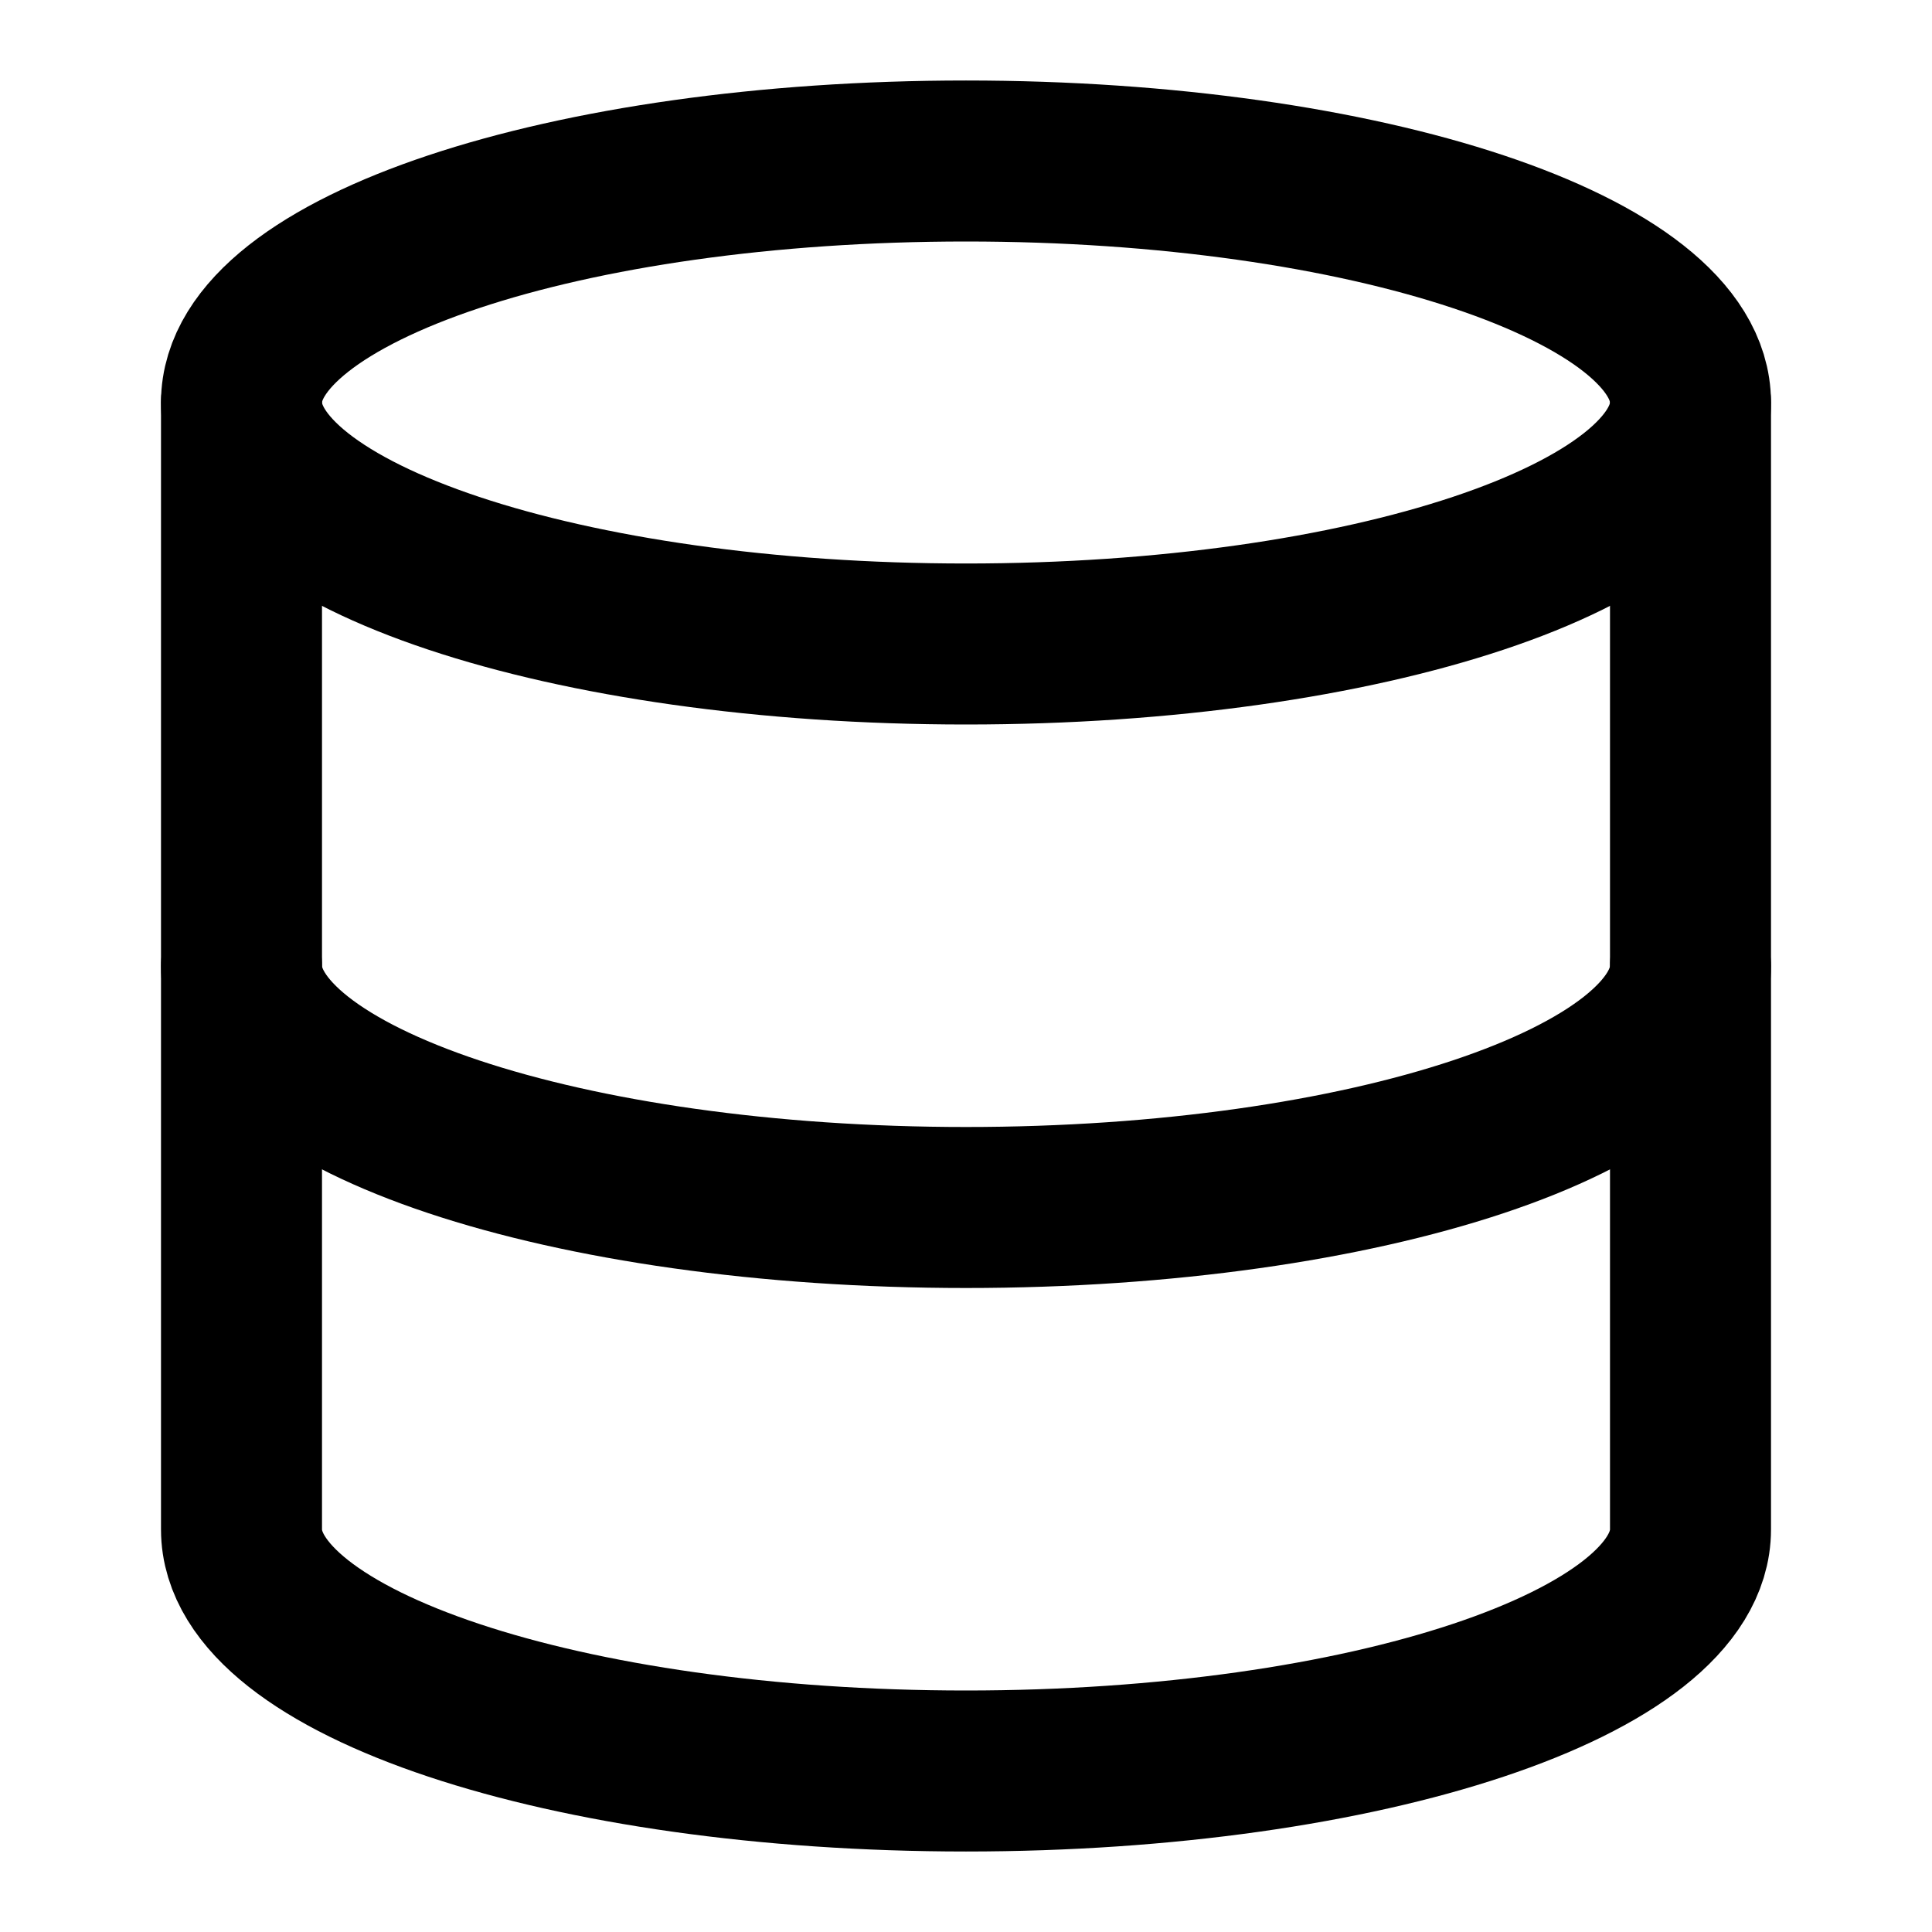
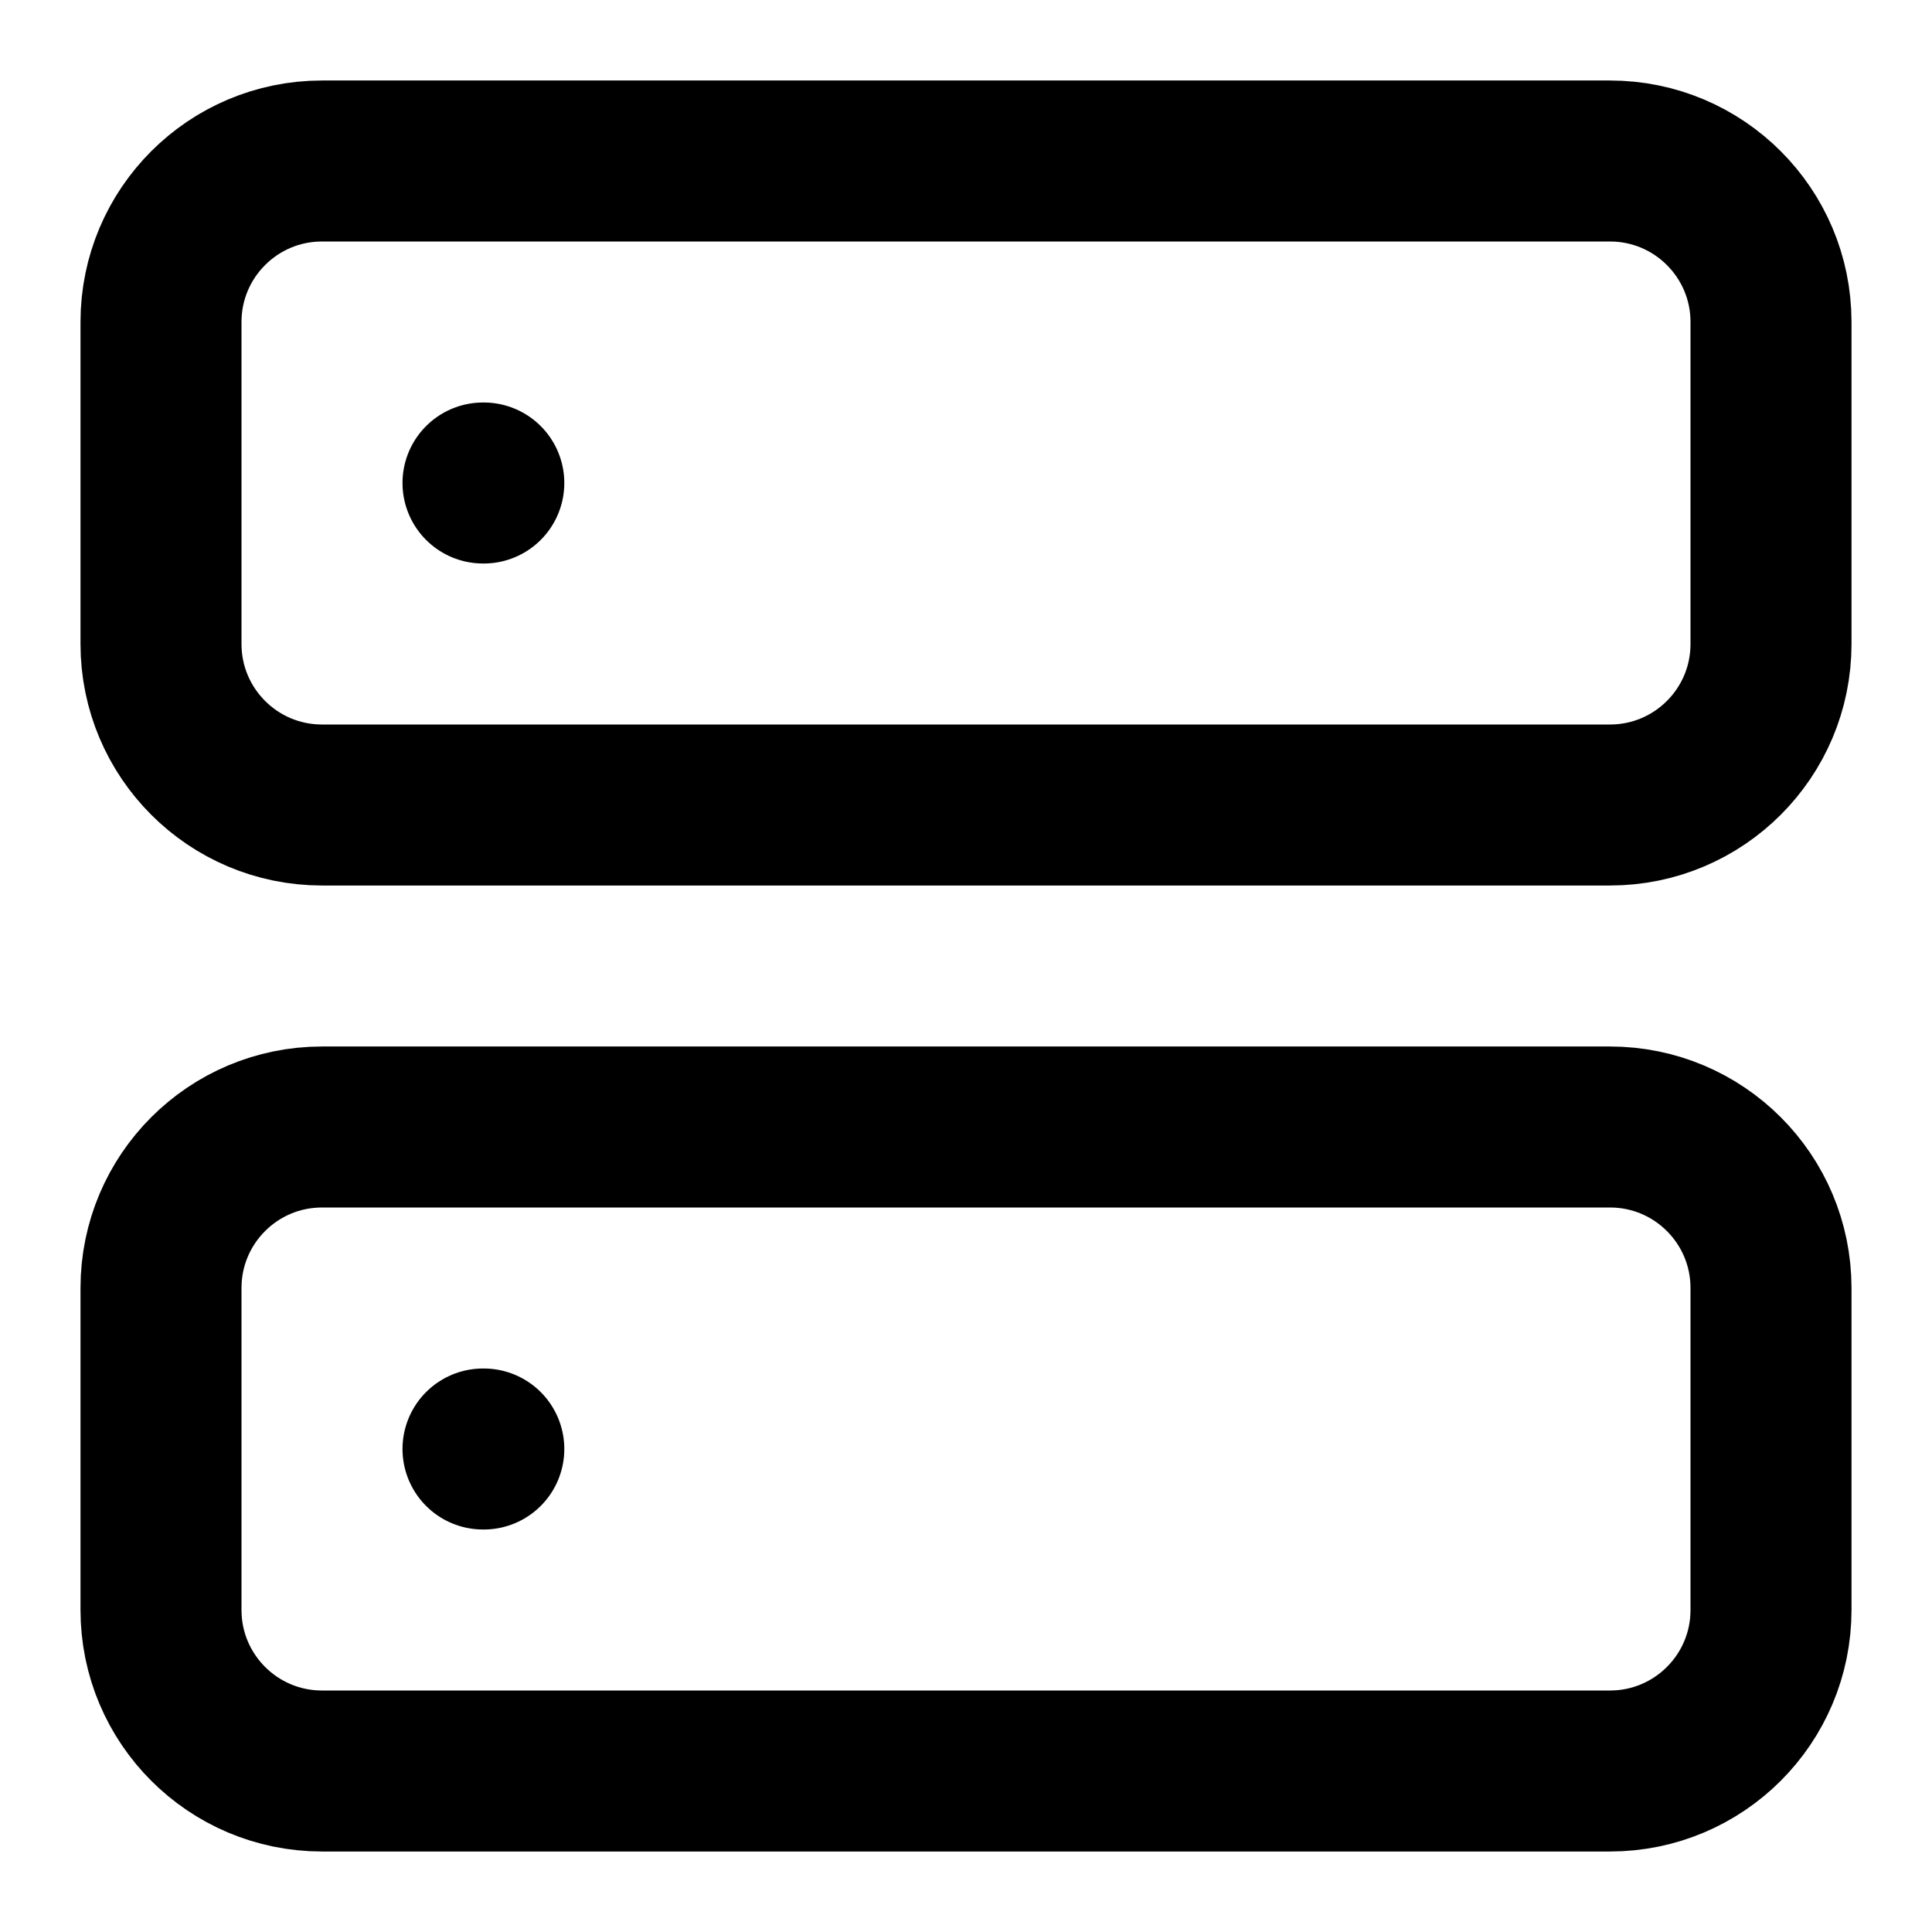
<svg xmlns="http://www.w3.org/2000/svg" width="24" height="24" viewBox="0 0 24 24" fill="none" stroke="currentColor" stroke-width="2" stroke-linecap="round" stroke-linejoin="round">
-   <ellipse cx="12" cy="5" rx="9" ry="3" />
-   <path d="M3 5V19A9 3 0 0 0 21 19V5" />
-   <path d="M3 12A9 3 0 0 0 21 12" />
+   <rect width="20" height="8" x="2" y="2" rx="2" ry="2" />
+   <rect width="20" height="8" x="2" y="14" rx="2" ry="2" />
+   <line x1="6" x2="6.01" y1="6" y2="6" />
+   <line x1="6" x2="6.01" y1="18" y2="18" />
</svg>
